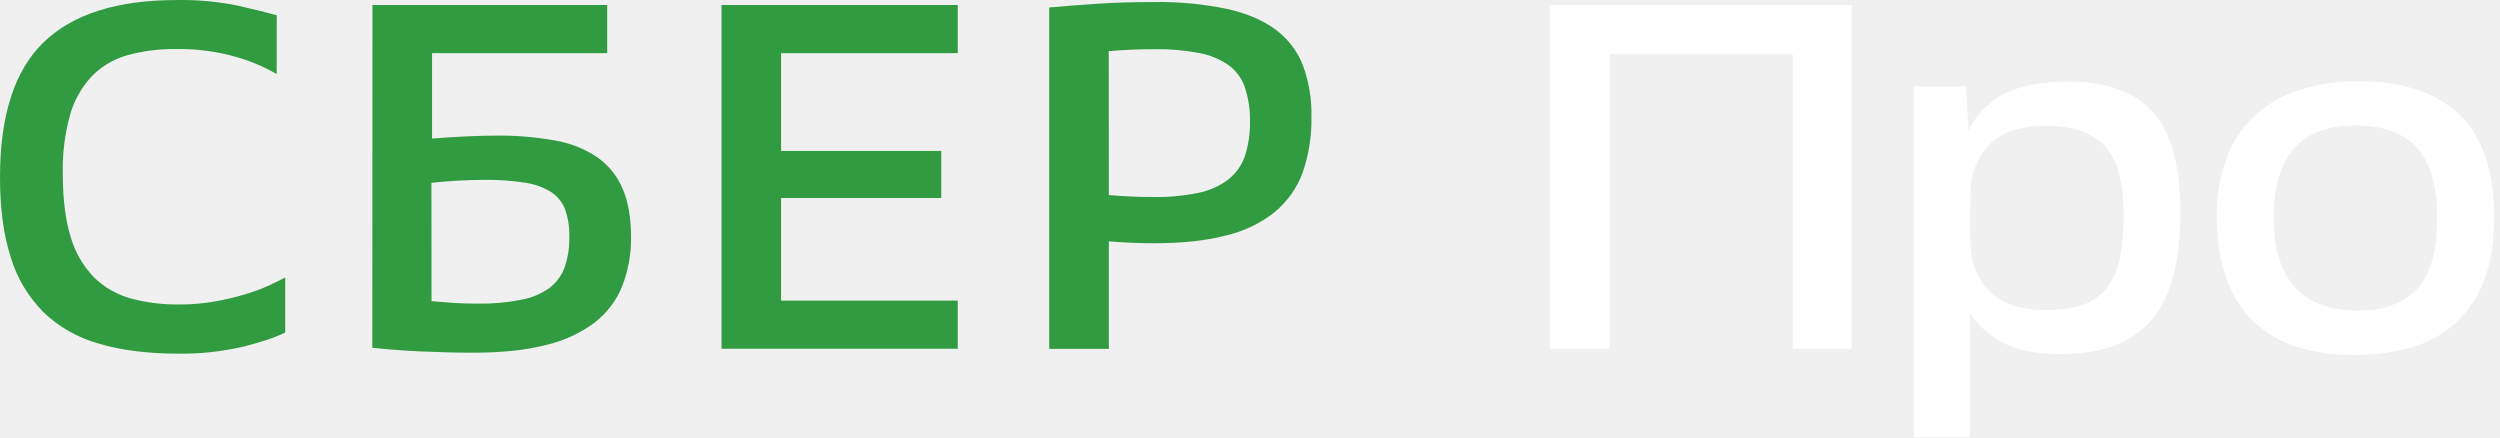
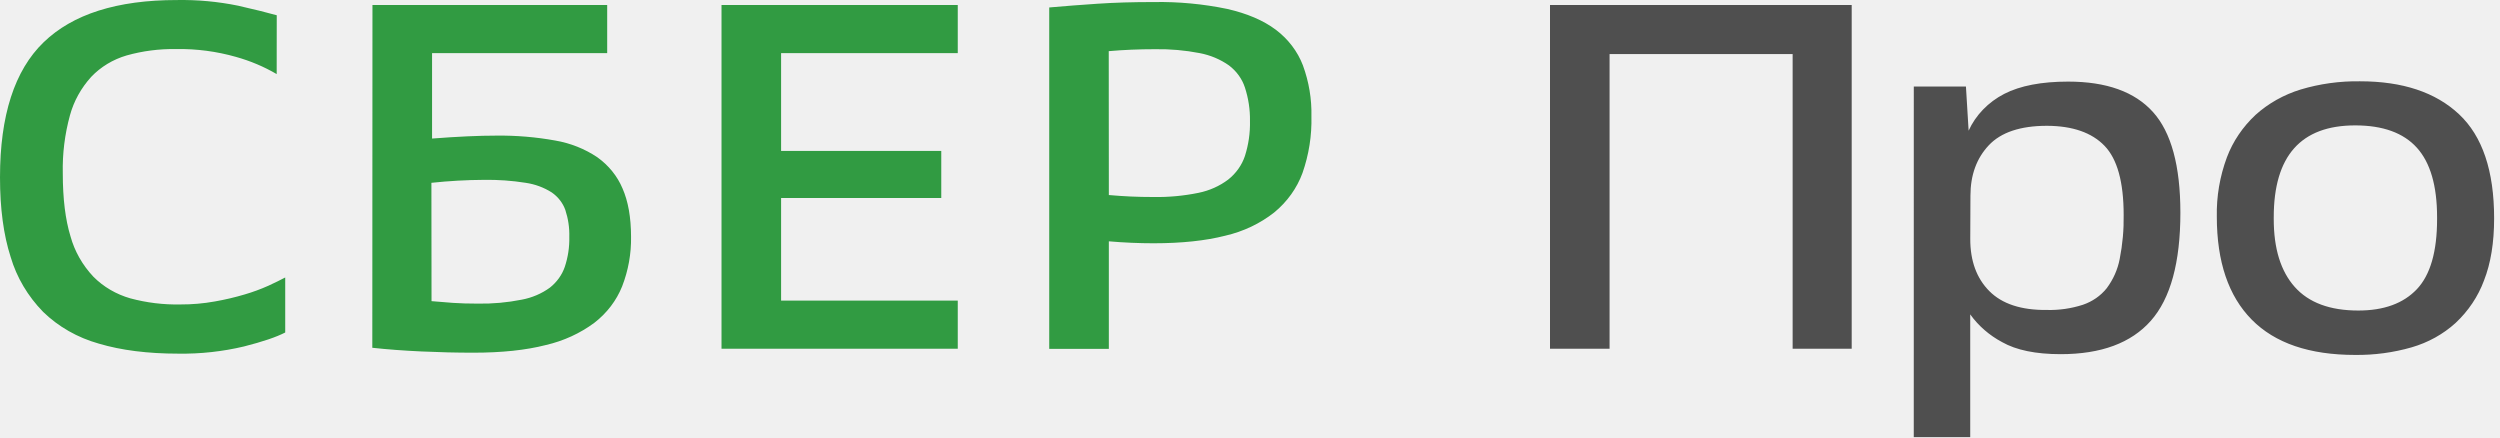
<svg xmlns="http://www.w3.org/2000/svg" width="183" height="32" viewBox="0 0 183 32" fill="none">
  <path fill-rule="evenodd" clip-rule="evenodd" d="M17.274 4.165C18.324 4.458 19.326 4.881 20.253 5.423L20.258 1.117C19.581 0.926 18.638 0.692 17.43 0.417C15.953 0.115 14.443 -0.024 12.93 0.003C8.567 0.005 5.321 1.035 3.193 3.095C1.064 5.154 0 8.45 0 12.982C0 15.258 0.26 17.202 0.781 18.815C1.222 20.307 2.036 21.682 3.158 22.83C4.274 23.916 5.676 24.715 7.227 25.151C8.875 25.642 10.815 25.887 13.05 25.887C14.671 25.911 16.288 25.734 17.859 25.361C19.222 25.015 20.228 24.674 20.878 24.338V20.311C20.564 20.479 20.155 20.68 19.651 20.913C19.089 21.165 18.507 21.379 17.911 21.553C17.198 21.765 16.472 21.936 15.736 22.065C14.902 22.216 14.054 22.29 13.204 22.286C11.966 22.311 10.731 22.16 9.542 21.84C8.503 21.543 7.569 20.995 6.836 20.255C6.035 19.405 5.462 18.393 5.161 17.302C4.784 16.073 4.596 14.534 4.596 12.684C4.564 11.252 4.741 9.823 5.122 8.435C5.405 7.401 5.937 6.441 6.679 5.624C7.372 4.894 8.268 4.352 9.27 4.058C10.443 3.729 11.665 3.571 12.891 3.591C14.376 3.566 15.855 3.76 17.274 4.165ZM44.446 0.364H27.264L27.253 25.457C28.343 25.576 29.538 25.666 30.837 25.726C32.136 25.786 33.409 25.817 34.654 25.817C36.735 25.817 38.501 25.63 39.95 25.258C41.253 24.958 42.47 24.4 43.515 23.622C44.429 22.913 45.127 21.996 45.54 20.962C45.992 19.799 46.213 18.569 46.193 17.333C46.191 15.917 45.983 14.736 45.568 13.792C45.189 12.889 44.548 12.099 43.718 11.507C42.804 10.894 41.754 10.477 40.644 10.287C39.227 10.031 37.784 9.91 36.34 9.927C35.068 9.926 33.497 9.998 31.627 10.142V3.887H44.446V0.364ZM33.164 22.171C32.634 22.135 32.108 22.093 31.588 22.044L31.579 13.382C32.859 13.245 34.146 13.172 35.435 13.165C36.455 13.15 37.475 13.222 38.48 13.382C39.165 13.482 39.817 13.723 40.388 14.087C40.853 14.41 41.2 14.857 41.382 15.368C41.594 16.011 41.693 16.681 41.673 17.353C41.689 18.093 41.577 18.83 41.342 19.537C41.139 20.125 40.762 20.65 40.255 21.053C39.651 21.493 38.943 21.796 38.189 21.936C37.134 22.146 36.056 22.243 34.976 22.225C34.299 22.225 33.695 22.207 33.164 22.171ZM52.815 0.364H70.108V3.887H57.176V11.046H68.901V14.492H57.176V22.006H70.108V25.529H52.815V0.364ZM80.31 0.275C79.061 0.359 77.893 0.449 76.804 0.546V25.539H81.167V17.665C81.712 17.712 82.264 17.748 82.822 17.772C83.38 17.796 83.919 17.808 84.438 17.808C86.493 17.808 88.245 17.622 89.695 17.252C91.016 16.947 92.243 16.363 93.279 15.547C94.226 14.766 94.937 13.772 95.343 12.661C95.811 11.323 96.031 9.923 95.996 8.517C96.025 7.25 95.814 5.987 95.374 4.786C94.984 3.764 94.297 2.861 93.388 2.176C92.477 1.493 91.289 0.985 89.823 0.652C88.069 0.289 86.274 0.121 84.477 0.15C82.947 0.149 81.558 0.19 80.31 0.275ZM82.763 14.385C82.243 14.361 81.71 14.325 81.167 14.277L81.16 3.744C81.701 3.697 82.253 3.661 82.815 3.637C83.378 3.613 83.958 3.601 84.555 3.601C85.651 3.584 86.746 3.68 87.818 3.888C88.596 4.036 89.328 4.343 89.96 4.788C90.514 5.208 90.921 5.771 91.128 6.406C91.386 7.198 91.511 8.022 91.498 8.849C91.518 9.718 91.394 10.586 91.128 11.42C90.904 12.09 90.48 12.688 89.904 13.145C89.272 13.622 88.526 13.955 87.729 14.116C86.649 14.337 85.544 14.44 84.438 14.421C83.842 14.421 83.284 14.409 82.763 14.385Z" fill="#319B42" />
-   <path fill-rule="evenodd" clip-rule="evenodd" d="M113.46 0.364H135.544V25.529H131.221V3.959H117.821V25.529H113.46V0.364ZM140.09 6.332H143.907L144.103 9.566C144.622 8.424 145.541 7.474 146.713 6.87C147.882 6.272 149.44 5.973 151.387 5.973C154.191 5.973 156.262 6.716 157.599 8.201C158.936 9.687 159.604 12.143 159.604 15.571C159.604 19.214 158.883 21.85 157.442 23.48C156.001 25.11 153.8 25.925 150.841 25.925C149.023 25.925 147.594 25.632 146.556 25.044C145.617 24.544 144.817 23.848 144.22 23.012V32H140.088L140.09 6.332ZM144.223 17.498C144.223 19.104 144.689 20.375 145.623 21.312C146.557 22.249 147.958 22.708 149.828 22.689C150.725 22.712 151.619 22.584 152.466 22.31C153.161 22.074 153.766 21.655 154.206 21.105C154.688 20.463 155.014 19.731 155.161 18.961C155.372 17.897 155.47 16.816 155.452 15.733C155.452 13.325 154.984 11.637 154.049 10.671C153.114 9.704 151.712 9.217 149.843 9.209C147.895 9.209 146.474 9.684 145.58 10.634C144.685 11.585 144.237 12.816 144.236 14.328L144.223 17.498ZM163.01 11.514C162.49 12.913 162.24 14.385 162.271 15.864C162.272 19.159 163.123 21.669 164.824 23.394C166.525 25.119 169.05 25.981 172.4 25.981C173.8 25.997 175.195 25.809 176.532 25.425C177.74 25.075 178.841 24.464 179.744 23.645C180.684 22.766 181.396 21.703 181.828 20.535C182.322 19.279 182.57 17.763 182.57 15.988C182.571 12.509 181.714 9.966 179.999 8.36C178.284 6.754 175.869 5.951 172.754 5.951C171.278 5.928 169.808 6.131 168.404 6.553C167.17 6.933 166.045 7.566 165.113 8.404C164.17 9.283 163.451 10.345 163.01 11.514ZM167.976 21.005C166.951 19.854 166.438 18.201 166.438 16.045V15.9C166.438 11.419 168.424 9.179 172.397 9.179C174.423 9.178 175.929 9.722 176.915 10.813C177.901 11.904 178.394 13.599 178.394 15.9V16.045C178.394 18.417 177.901 20.125 176.915 21.168C175.929 22.21 174.501 22.731 172.63 22.731C170.552 22.731 169.001 22.156 167.976 21.005Z" fill="#ffffff" />
+   <path fill-rule="evenodd" clip-rule="evenodd" d="M113.46 0.364H135.544V25.529H131.221V3.959H117.821V25.529H113.46V0.364ZM140.09 6.332H143.907L144.103 9.566C144.622 8.424 145.541 7.474 146.713 6.87C147.882 6.272 149.44 5.973 151.387 5.973C154.191 5.973 156.262 6.716 157.599 8.201C158.936 9.687 159.604 12.143 159.604 15.571C159.604 19.214 158.883 21.85 157.442 23.48C156.001 25.11 153.8 25.925 150.841 25.925C149.023 25.925 147.594 25.632 146.556 25.044C145.617 24.544 144.817 23.848 144.22 23.012V32H140.088L140.09 6.332ZM144.223 17.498C144.223 19.104 144.689 20.375 145.623 21.312C146.557 22.249 147.958 22.708 149.828 22.689C150.725 22.712 151.619 22.584 152.466 22.31C153.161 22.074 153.766 21.655 154.206 21.105C154.688 20.463 155.014 19.731 155.161 18.961C155.372 17.897 155.47 16.816 155.452 15.733C155.452 13.325 154.984 11.637 154.049 10.671C153.114 9.704 151.712 9.217 149.843 9.209C147.895 9.209 146.474 9.684 145.58 10.634C144.685 11.585 144.237 12.816 144.236 14.328L144.223 17.498ZM163.01 11.514C162.49 12.913 162.24 14.385 162.271 15.864C162.272 19.159 163.123 21.669 164.824 23.394C166.525 25.119 169.05 25.981 172.4 25.981C173.8 25.997 175.195 25.809 176.532 25.425C177.74 25.075 178.841 24.464 179.744 23.645C180.684 22.766 181.396 21.703 181.828 20.535C182.322 19.279 182.57 17.763 182.57 15.988C182.571 12.509 181.714 9.966 179.999 8.36C178.284 6.754 175.869 5.951 172.754 5.951C171.278 5.928 169.808 6.131 168.404 6.553C167.17 6.933 166.045 7.566 165.113 8.404C164.17 9.283 163.451 10.345 163.01 11.514ZM167.976 21.005C166.951 19.854 166.438 18.201 166.438 16.045V15.9C166.438 11.419 168.424 9.179 172.397 9.179C174.423 9.178 175.929 9.722 176.915 10.813C177.901 11.904 178.394 13.599 178.394 15.9V16.045C178.394 18.417 177.901 20.125 176.915 21.168C175.929 22.21 174.501 22.731 172.63 22.731C170.552 22.731 169.001 22.156 167.976 21.005Z" fill="#4F4F4F" />
</svg>
